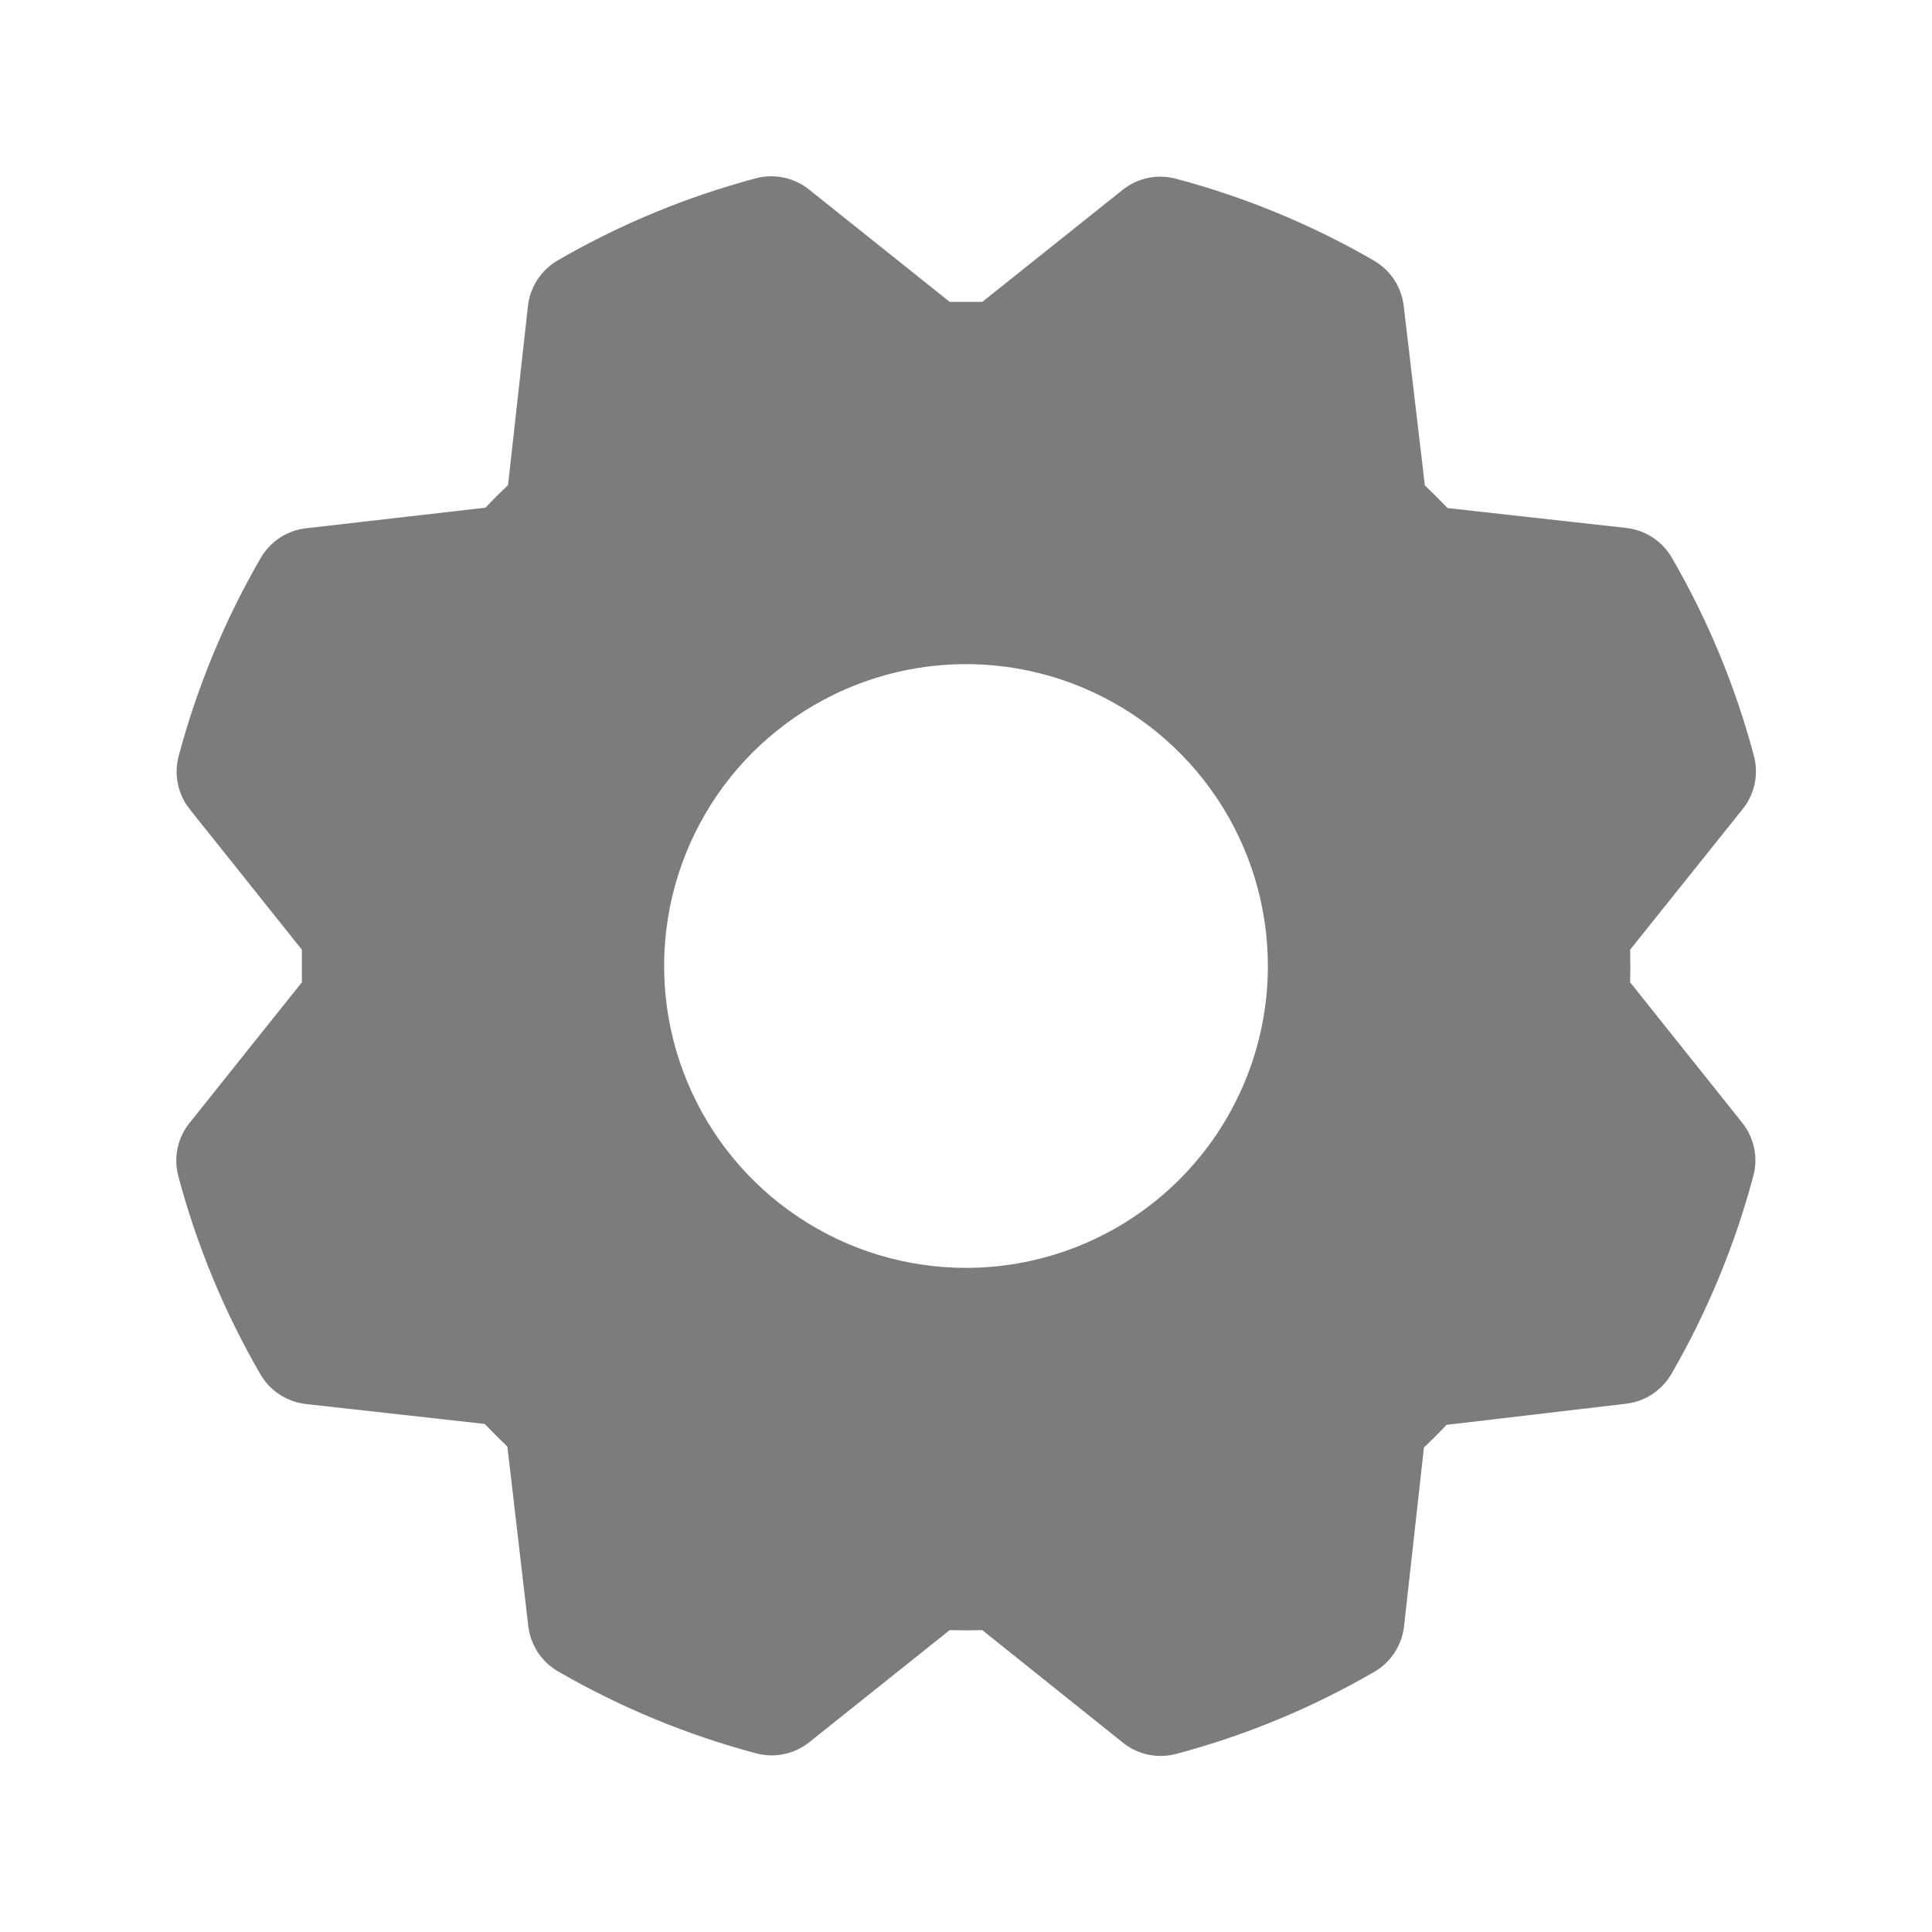
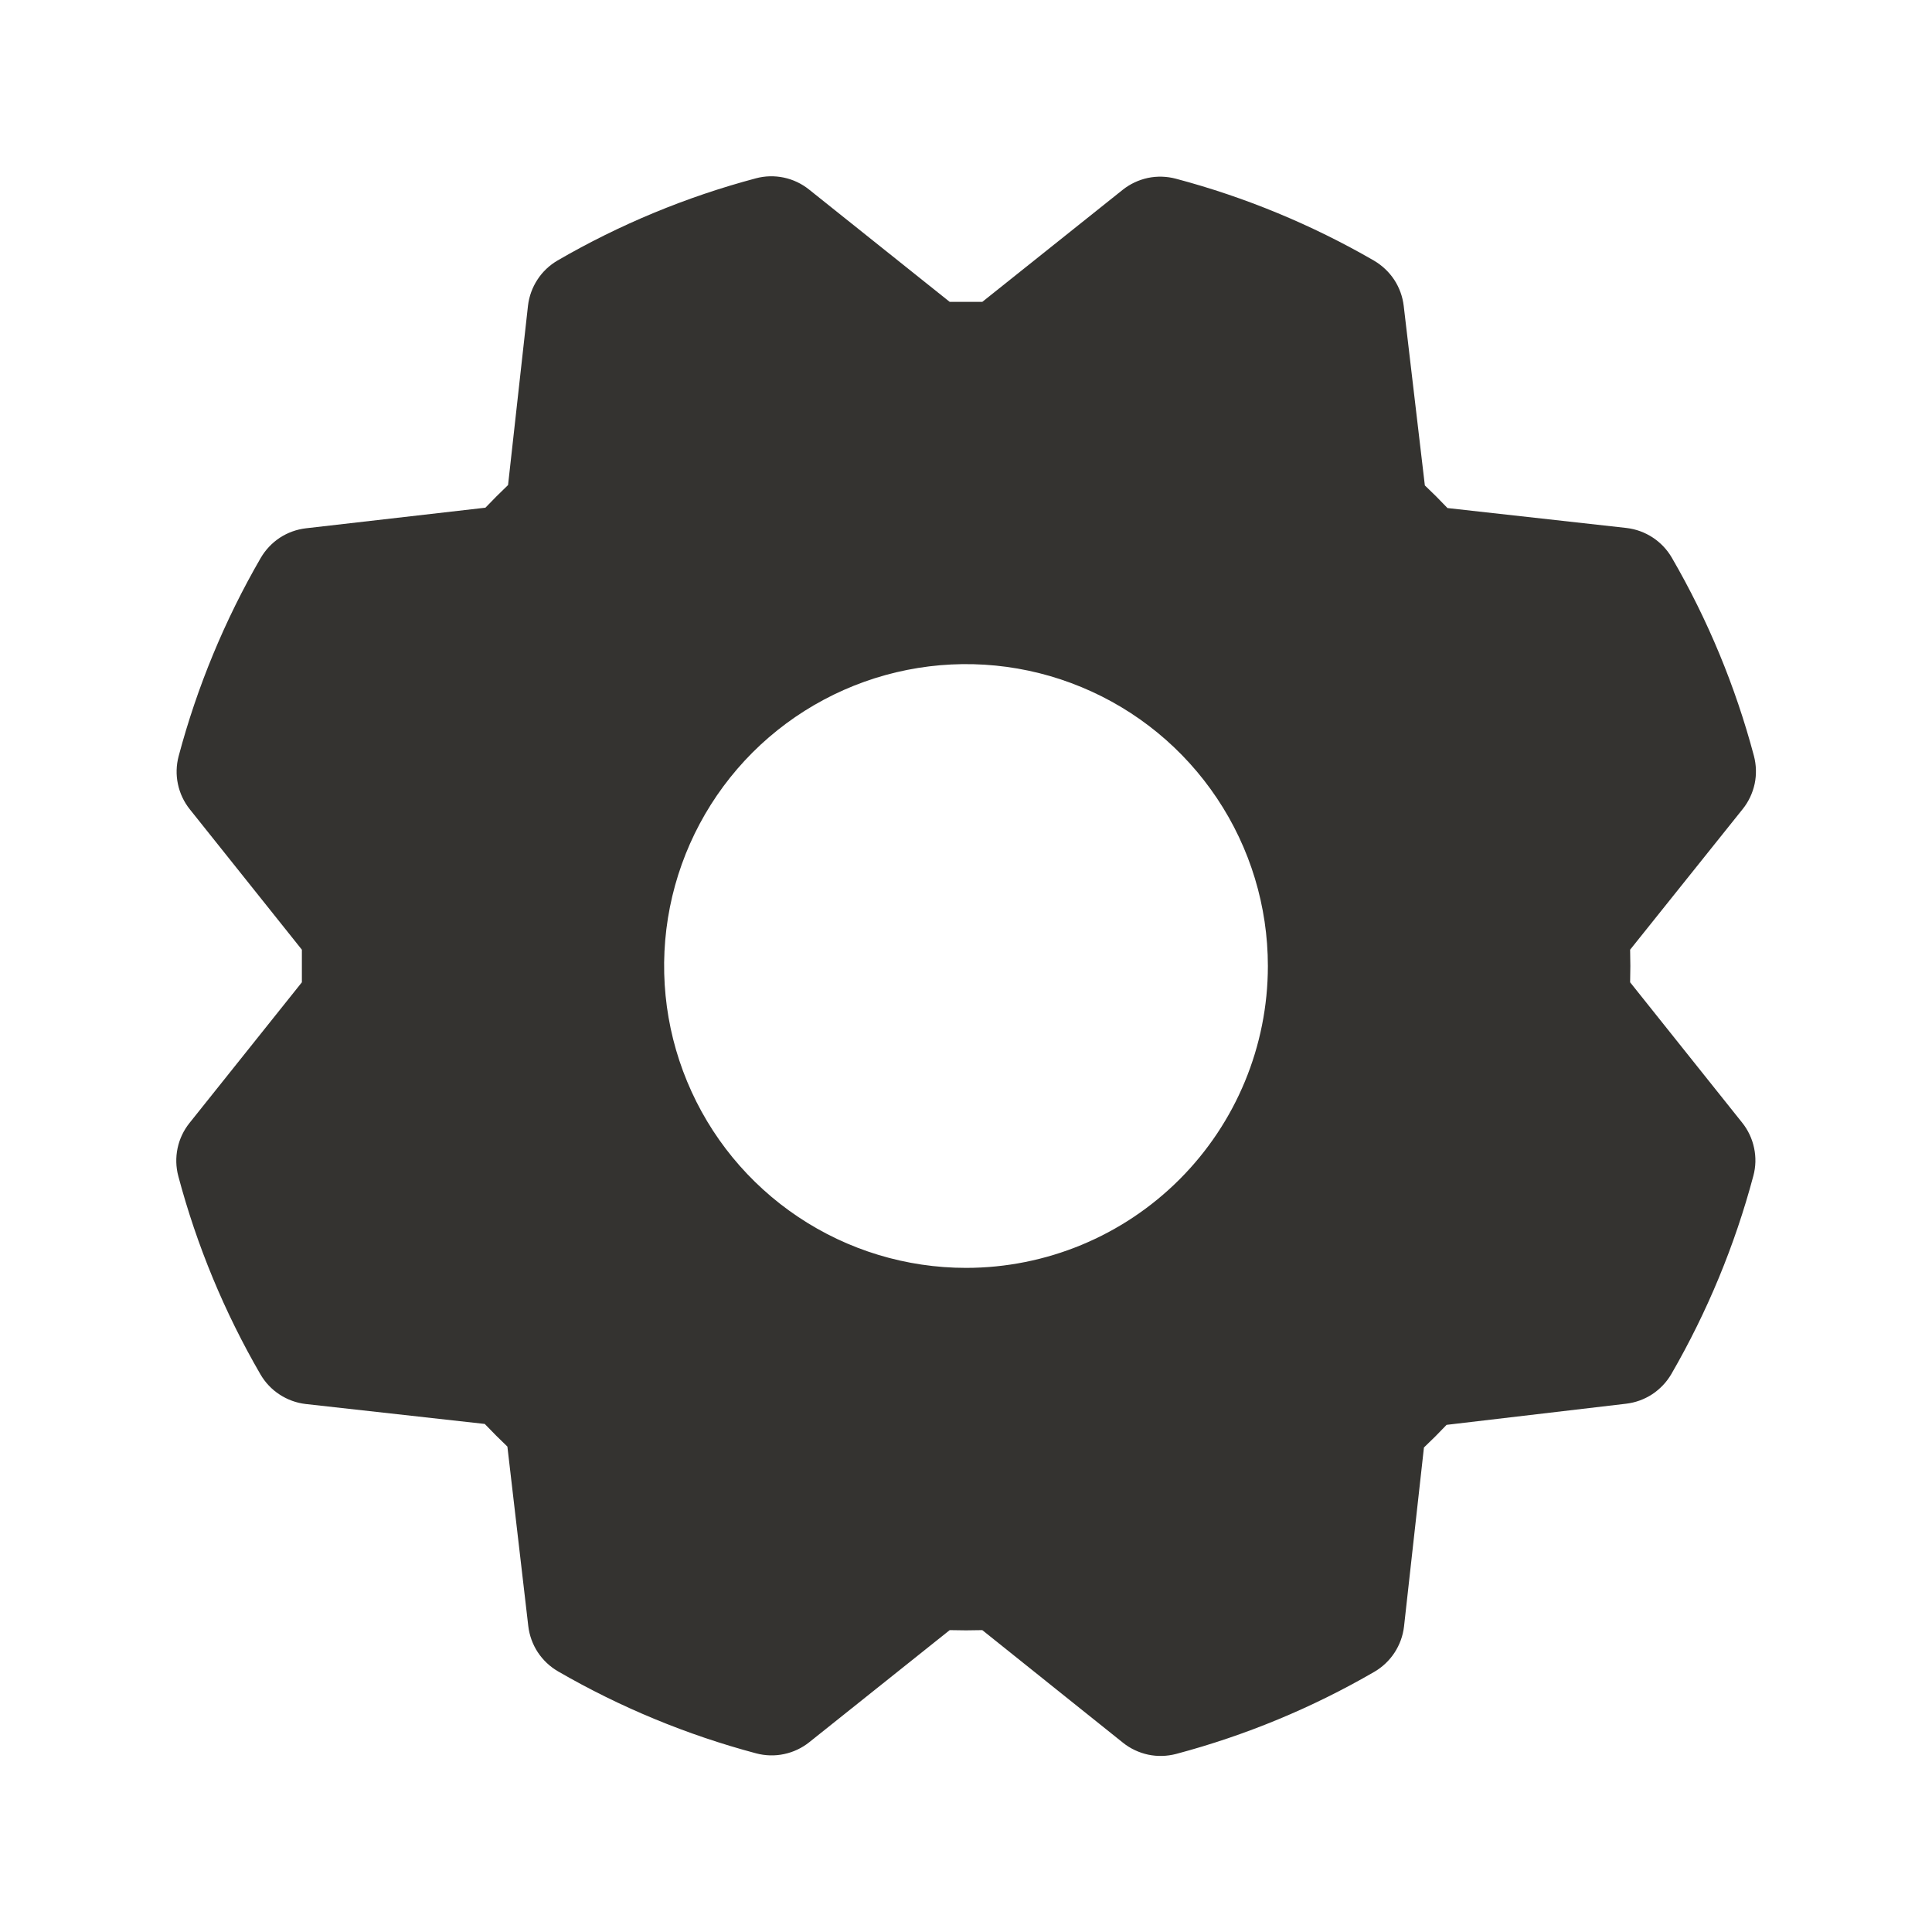
<svg xmlns="http://www.w3.org/2000/svg" width="32" height="32" viewBox="0 0 32 32" fill="none">
-   <path d="M27 16.27C27.005 16.09 27.005 15.91 27 15.73L28.865 13.4C28.963 13.278 29.03 13.134 29.063 12.981C29.095 12.828 29.09 12.669 29.05 12.518C28.744 11.368 28.287 10.265 27.69 9.236C27.612 9.102 27.503 8.987 27.373 8.902C27.243 8.817 27.095 8.763 26.94 8.745L23.975 8.415C23.852 8.285 23.727 8.16 23.6 8.04L23.25 5.067C23.232 4.913 23.178 4.764 23.093 4.634C23.007 4.504 22.892 4.396 22.758 4.317C21.729 3.722 20.625 3.265 19.476 2.96C19.325 2.92 19.166 2.915 19.013 2.947C18.86 2.98 18.716 3.047 18.594 3.145L16.27 5C16.09 5 15.91 5 15.73 5L13.4 3.139C13.278 3.041 13.134 2.973 12.981 2.941C12.828 2.909 12.669 2.913 12.518 2.954C11.368 3.26 10.265 3.717 9.236 4.314C9.102 4.392 8.987 4.5 8.902 4.631C8.817 4.761 8.763 4.909 8.745 5.064L8.415 8.034C8.285 8.158 8.16 8.283 8.04 8.409L5.068 8.75C4.913 8.768 4.764 8.822 4.634 8.907C4.504 8.993 4.396 9.108 4.318 9.242C3.722 10.271 3.265 11.375 2.959 12.524C2.919 12.675 2.914 12.834 2.947 12.987C2.979 13.14 3.047 13.284 3.145 13.406L5 15.73C5 15.91 5 16.09 5 16.27L3.139 18.6C3.041 18.722 2.973 18.866 2.941 19.019C2.909 19.172 2.913 19.331 2.954 19.483C3.26 20.632 3.717 21.735 4.314 22.764C4.392 22.898 4.5 23.013 4.631 23.098C4.761 23.183 4.909 23.237 5.064 23.255L8.029 23.585C8.153 23.715 8.278 23.84 8.404 23.96L8.75 26.933C8.768 27.087 8.822 27.236 8.907 27.366C8.993 27.496 9.108 27.605 9.243 27.683C10.271 28.278 11.375 28.735 12.524 29.041C12.675 29.081 12.834 29.086 12.987 29.053C13.14 29.021 13.284 28.953 13.406 28.855L15.73 27C15.91 27.005 16.09 27.005 16.27 27L18.6 28.865C18.722 28.963 18.866 29.03 19.019 29.063C19.173 29.095 19.331 29.09 19.483 29.05C20.632 28.744 21.735 28.287 22.764 27.69C22.898 27.612 23.013 27.503 23.098 27.373C23.183 27.243 23.237 27.095 23.255 26.94L23.585 23.975C23.715 23.852 23.84 23.727 23.96 23.6L26.933 23.25C27.087 23.232 27.236 23.178 27.366 23.093C27.496 23.007 27.605 22.892 27.683 22.758C28.278 21.729 28.735 20.625 29.041 19.476C29.082 19.325 29.086 19.166 29.053 19.013C29.021 18.86 28.953 18.716 28.855 18.594L27 16.27ZM16 21C15.011 21 14.044 20.707 13.222 20.157C12.4 19.608 11.759 18.827 11.381 17.913C11.002 17 10.903 15.994 11.096 15.024C11.289 14.055 11.765 13.164 12.464 12.464C13.164 11.765 14.055 11.289 15.025 11.096C15.995 10.903 17 11.002 17.913 11.381C18.827 11.759 19.608 12.4 20.157 13.222C20.707 14.044 21 15.011 21 16C21 17.326 20.473 18.598 19.536 19.535C18.598 20.473 17.326 21 16 21Z" fill="#343330" fill-opacity="0.64" />
+   <path d="M27 16.27C27.005 16.09 27.005 15.91 27 15.73L28.865 13.4C28.963 13.278 29.03 13.134 29.063 12.981C29.095 12.828 29.09 12.669 29.05 12.518C28.744 11.368 28.287 10.265 27.69 9.236C27.612 9.102 27.503 8.987 27.373 8.902C27.243 8.817 27.095 8.763 26.94 8.745L23.975 8.415C23.852 8.285 23.727 8.16 23.6 8.04L23.25 5.067C23.232 4.913 23.178 4.764 23.093 4.634C23.007 4.504 22.892 4.396 22.758 4.317C21.729 3.722 20.625 3.265 19.476 2.96C19.325 2.92 19.166 2.915 19.013 2.947C18.86 2.98 18.716 3.047 18.594 3.145L16.27 5C16.09 5 15.91 5 15.73 5L13.4 3.139C13.278 3.041 13.134 2.973 12.981 2.941C12.828 2.909 12.669 2.913 12.518 2.954C11.368 3.26 10.265 3.717 9.236 4.314C9.102 4.392 8.987 4.5 8.902 4.631C8.817 4.761 8.763 4.909 8.745 5.064L8.415 8.034C8.285 8.158 8.16 8.283 8.04 8.409L5.068 8.75C4.913 8.768 4.764 8.822 4.634 8.907C4.504 8.993 4.396 9.108 4.318 9.242C3.722 10.271 3.265 11.375 2.959 12.524C2.919 12.675 2.914 12.834 2.947 12.987C2.979 13.14 3.047 13.284 3.145 13.406L5 15.73C5 15.91 5 16.09 5 16.27L3.139 18.6C3.041 18.722 2.973 18.866 2.941 19.019C2.909 19.172 2.913 19.331 2.954 19.483C3.26 20.632 3.717 21.735 4.314 22.764C4.392 22.898 4.5 23.013 4.631 23.098C4.761 23.183 4.909 23.237 5.064 23.255L8.029 23.585C8.153 23.715 8.278 23.84 8.404 23.96L8.75 26.933C8.768 27.087 8.822 27.236 8.907 27.366C8.993 27.496 9.108 27.605 9.243 27.683C10.271 28.278 11.375 28.735 12.524 29.041C12.675 29.081 12.834 29.086 12.987 29.053C13.14 29.021 13.284 28.953 13.406 28.855L15.73 27C15.91 27.005 16.09 27.005 16.27 27L18.6 28.865C18.722 28.963 18.866 29.03 19.019 29.063C19.173 29.095 19.331 29.09 19.483 29.05C20.632 28.744 21.735 28.287 22.764 27.69C22.898 27.612 23.013 27.503 23.098 27.373C23.183 27.243 23.237 27.095 23.255 26.94L23.585 23.975C23.715 23.852 23.84 23.727 23.96 23.6L26.933 23.25C27.087 23.232 27.236 23.178 27.366 23.093C27.496 23.007 27.605 22.892 27.683 22.758C28.278 21.729 28.735 20.625 29.041 19.476C29.082 19.325 29.086 19.166 29.053 19.013C29.021 18.86 28.953 18.716 28.855 18.594L27 16.27ZM16 21C15.011 21 14.044 20.707 13.222 20.157C12.4 19.608 11.759 18.827 11.381 17.913C11.002 17 10.903 15.994 11.096 15.024C11.289 14.055 11.765 13.164 12.464 12.464C13.164 11.765 14.055 11.289 15.025 11.096C15.995 10.903 17 11.002 17.913 11.381C18.827 11.759 19.608 12.4 20.157 13.222C20.707 14.044 21 15.011 21 16C21 17.326 20.473 18.598 19.536 19.535C18.598 20.473 17.326 21 16 21Z" fill="#343330" />
</svg>
